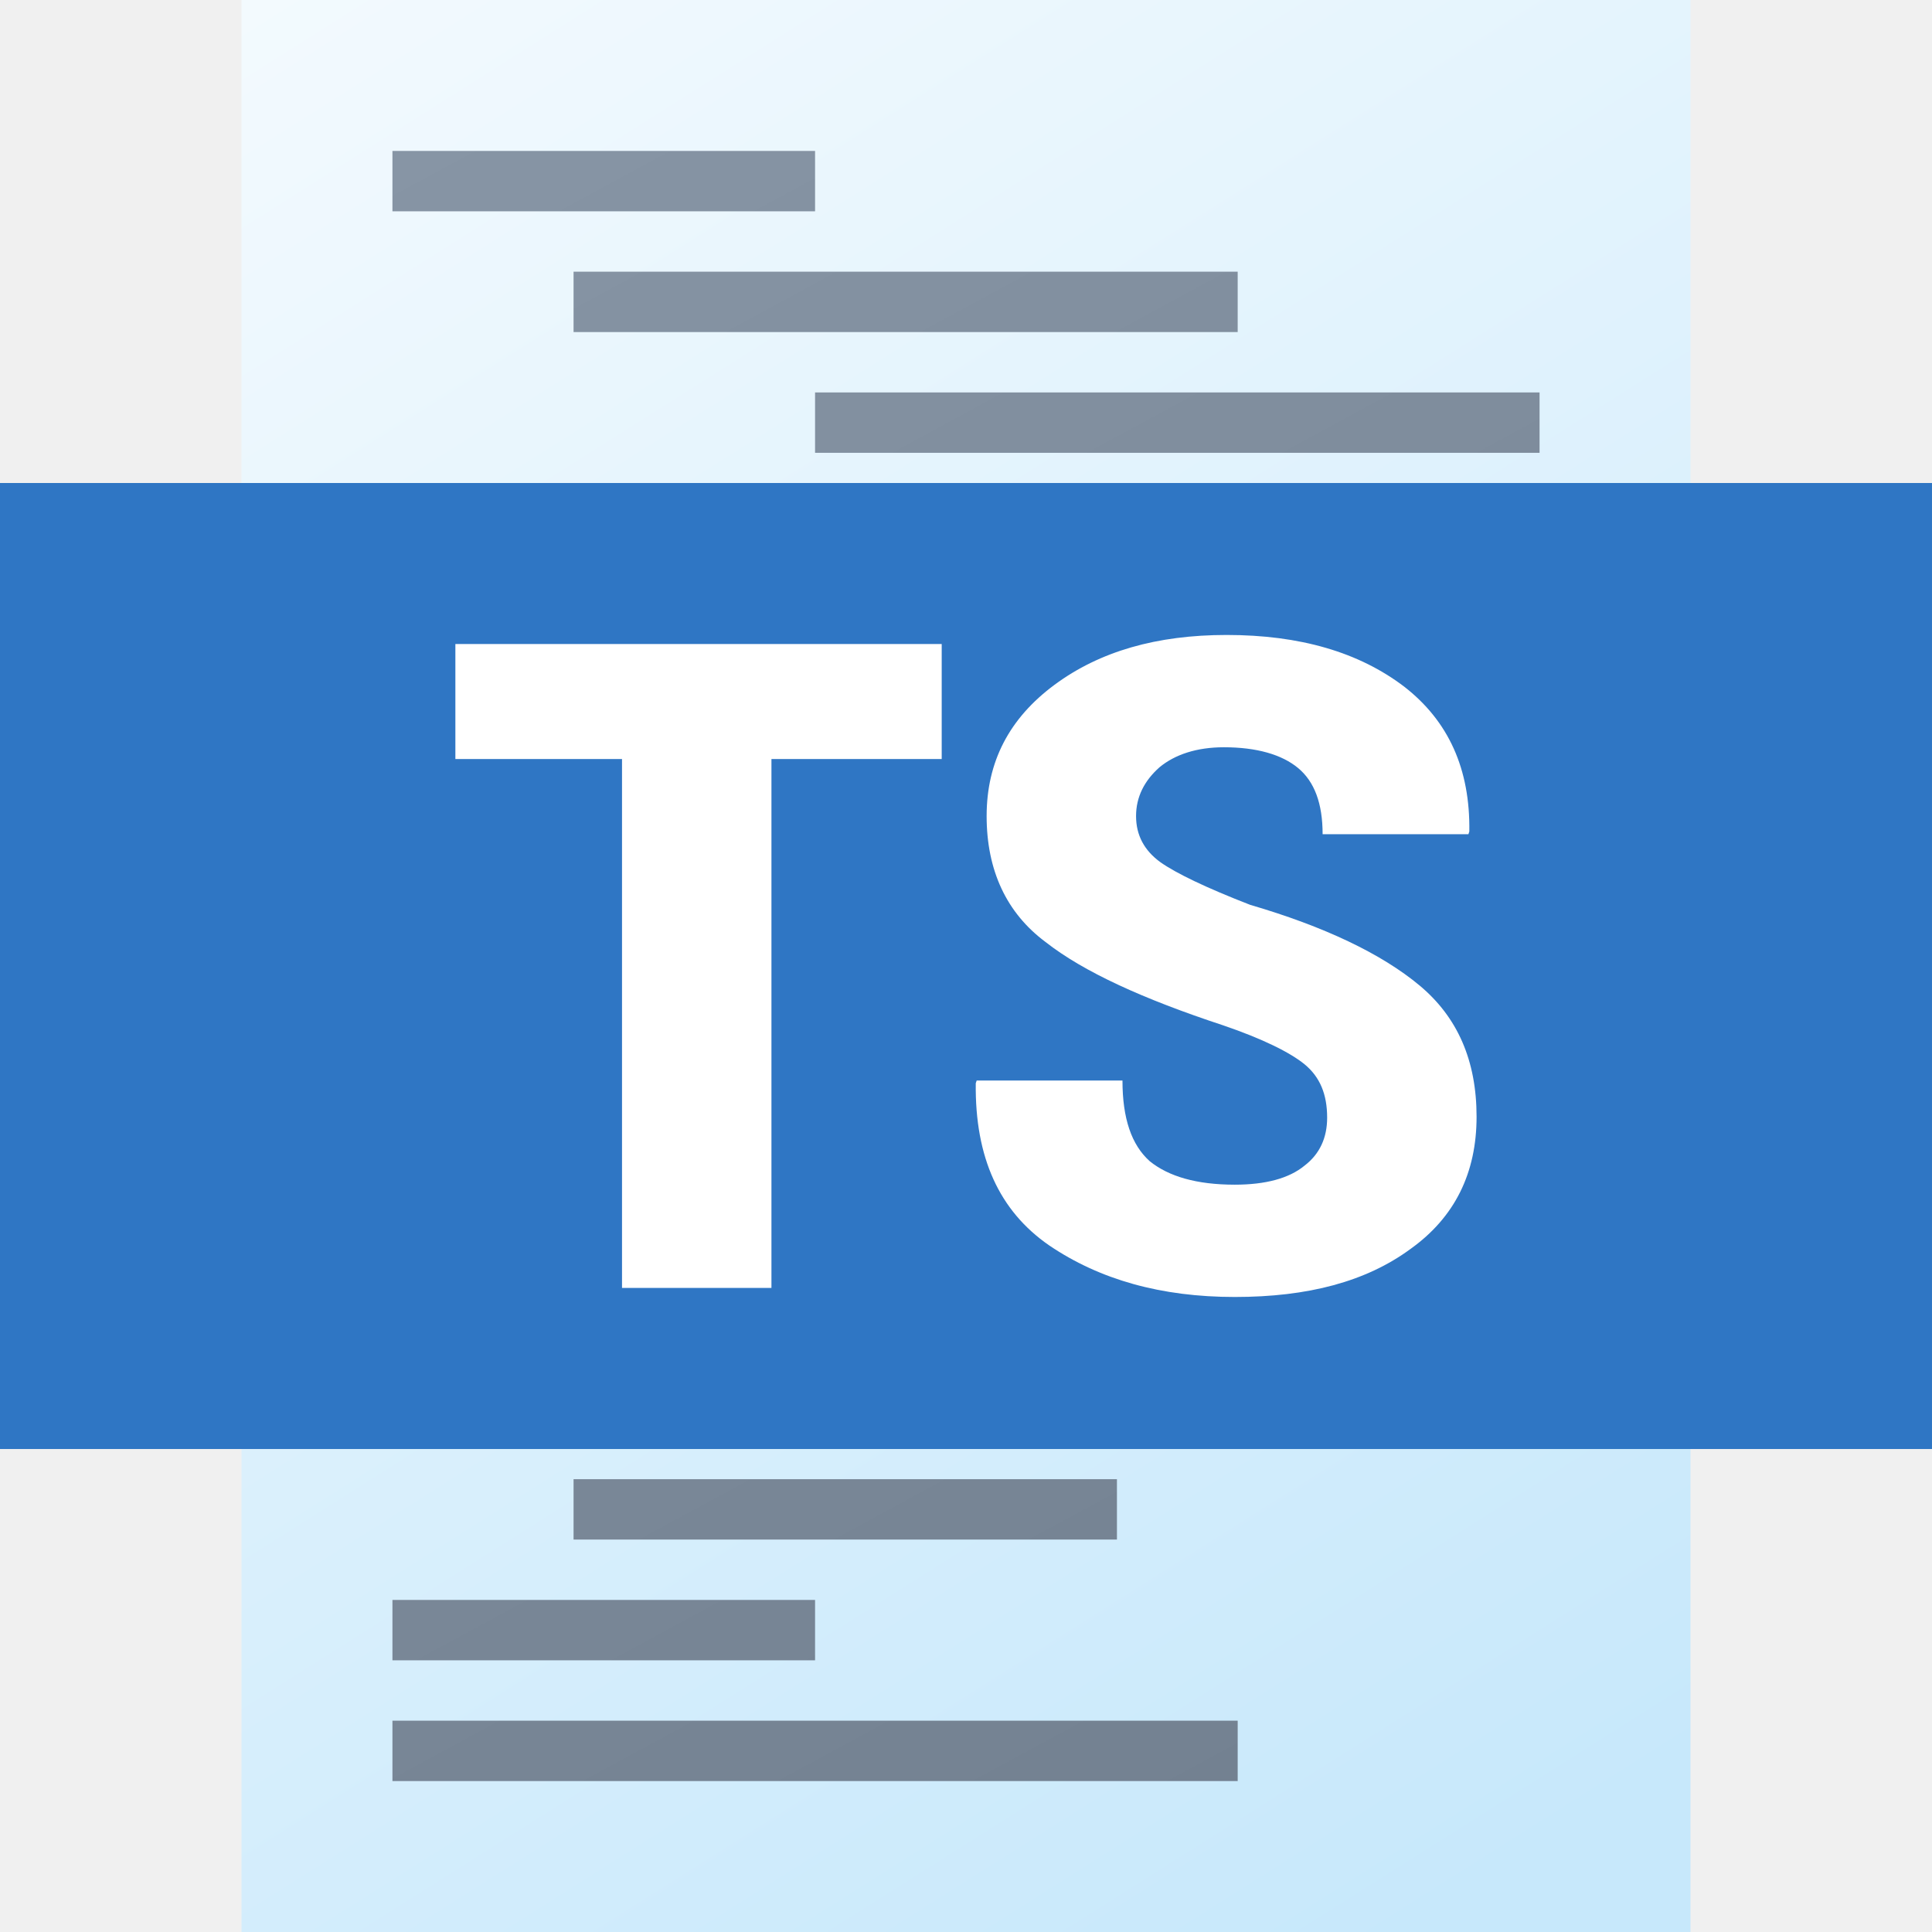
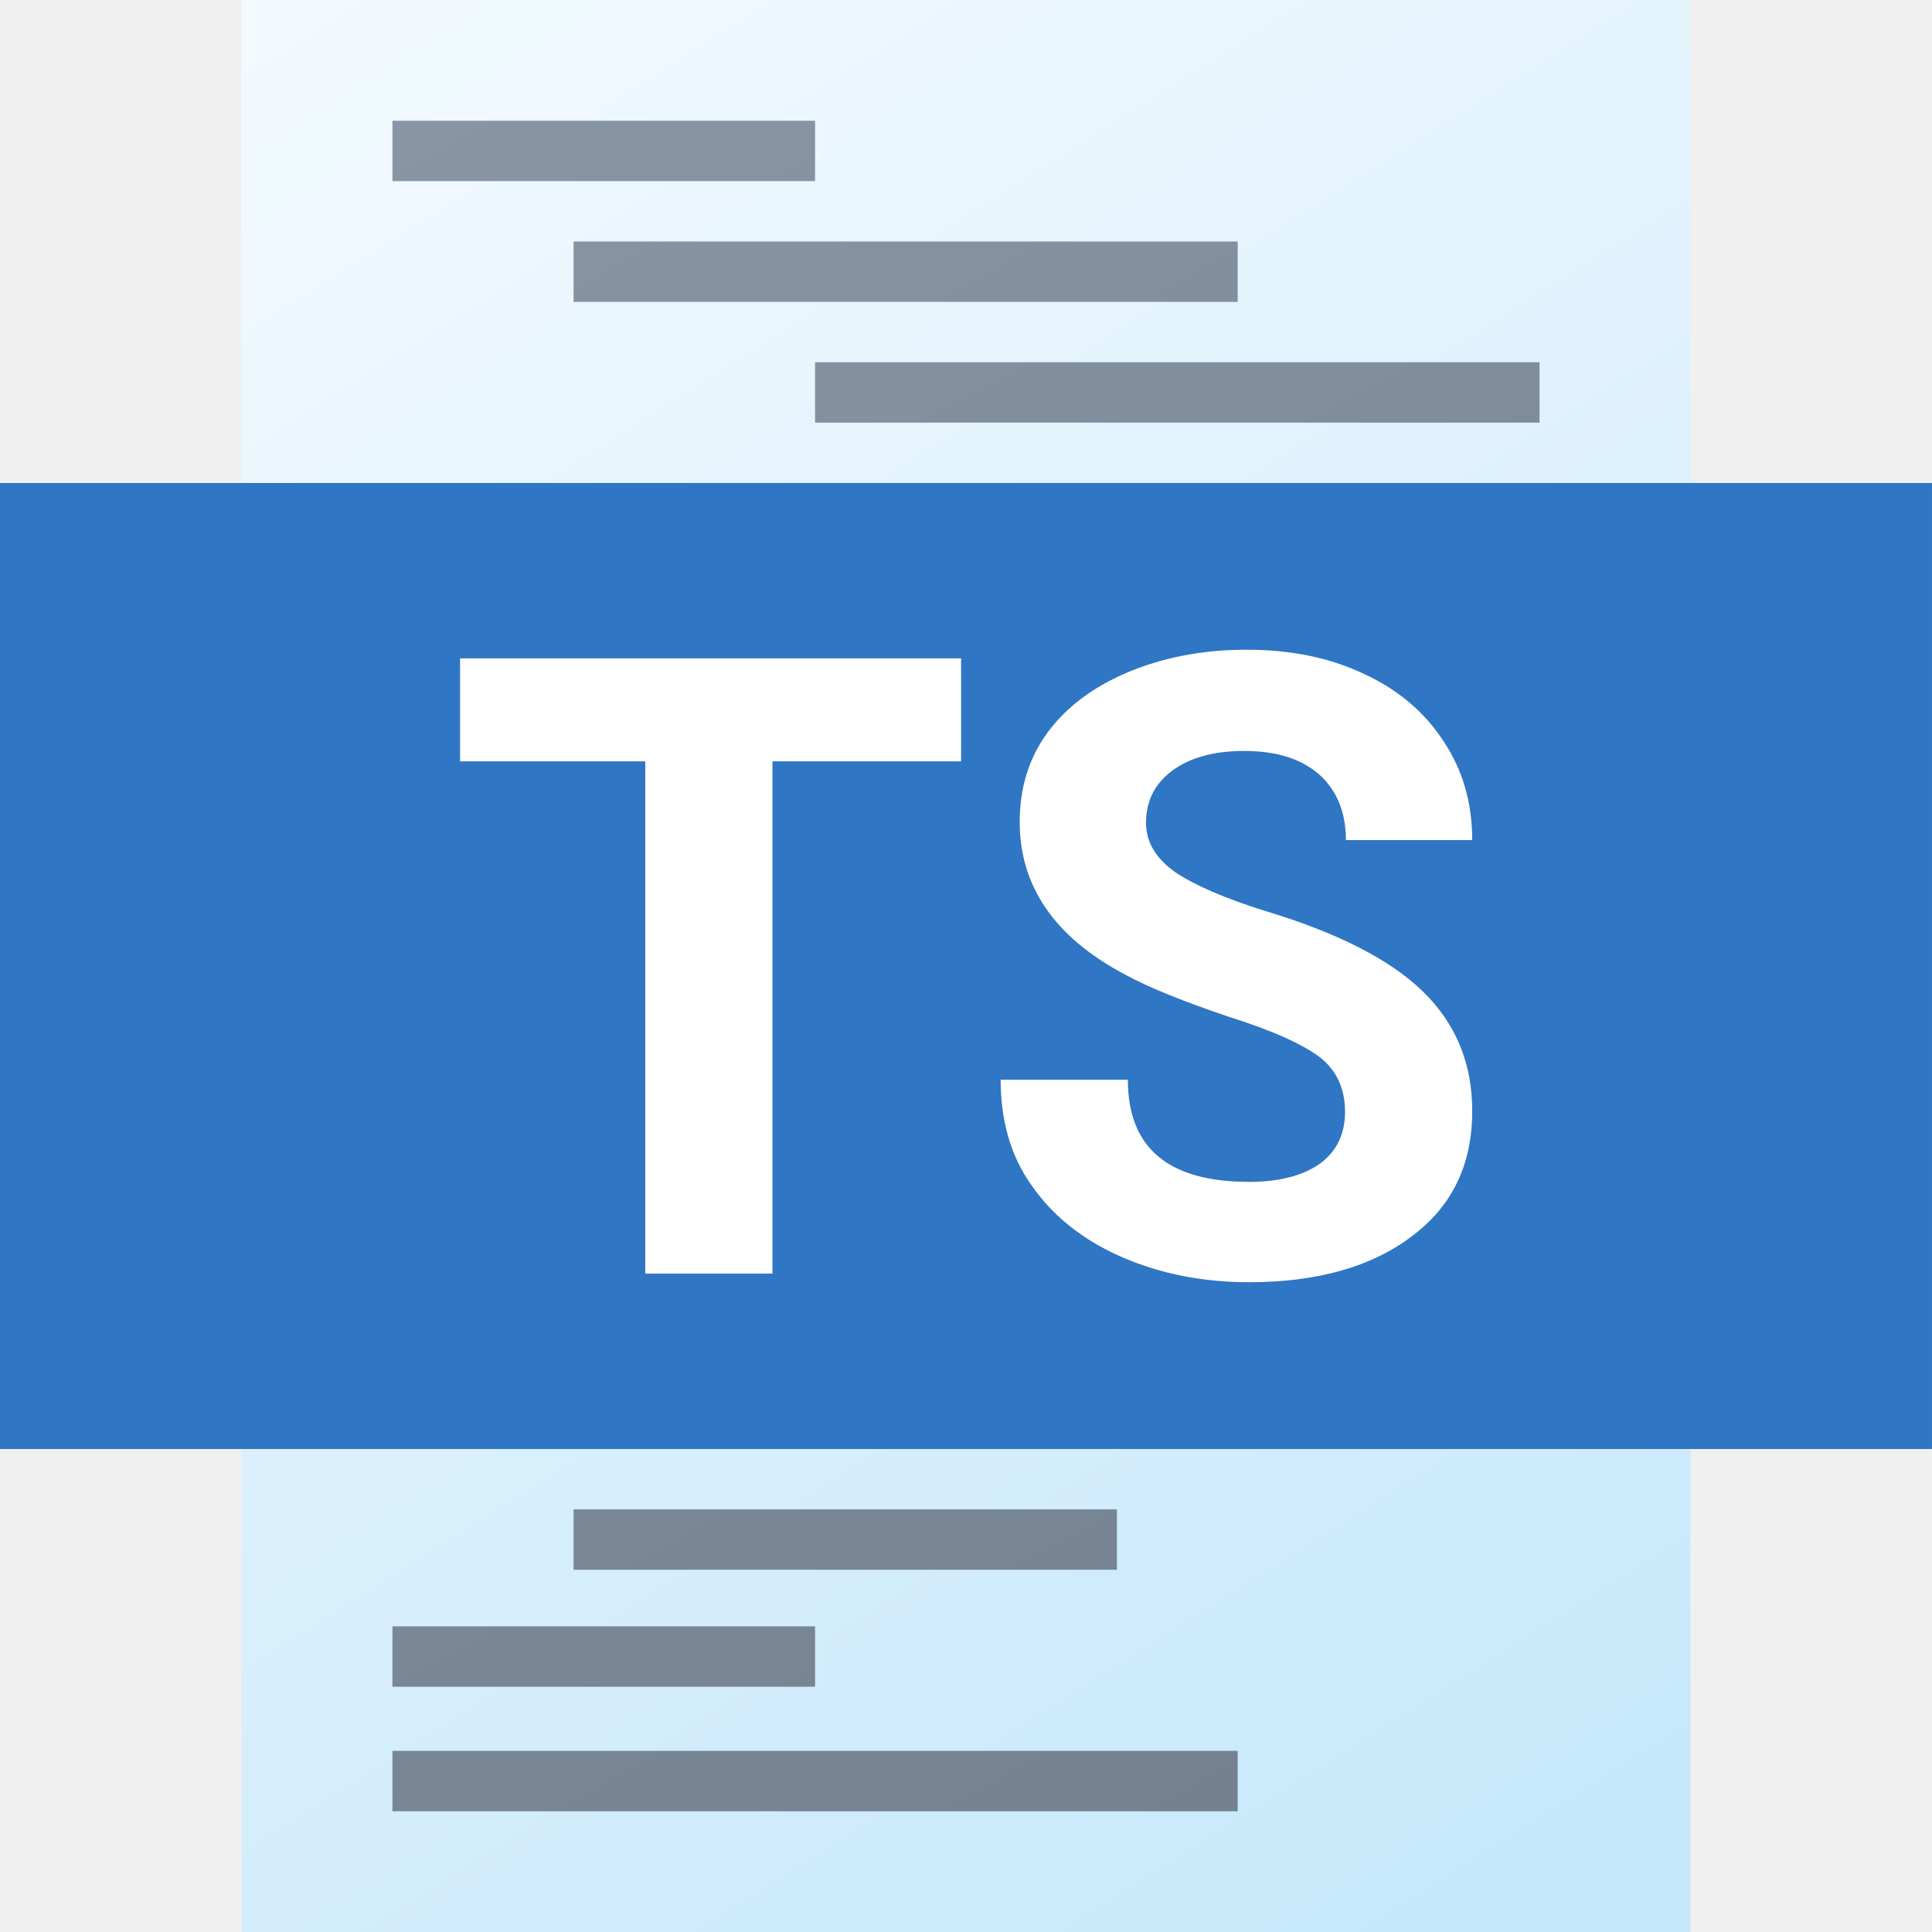
<svg xmlns="http://www.w3.org/2000/svg" width="100%" height="100%" viewBox="0 0 512 512" version="1.1" xml:space="preserve" style="fill-rule:evenodd;clip-rule:evenodd;stroke-linejoin:round;stroke-miterlimit:2;">
  <g>
    <g>
      <rect id="curve1" x="64" y="0" width="384" height="512" style="fill:url(#_Linear1);" />
-       <g id="curve0" transform="matrix(1,0,0,1,-8,-8)">
-         <path d="M112,48L224,48L224,64L112,64L112,48ZM112,336L224,336L224,352L112,352L112,336ZM112,464L336,464L336,480L112,480L112,464ZM112,432L224,432L224,448L112,448L112,432ZM160,400L304,400L304,416L160,416L160,400ZM160,368L400,368L400,384L160,384L160,368ZM112,304L272,304L272,320L112,320L112,304ZM160,208L272,208L272,224L160,224L160,208ZM112,272L224,272L224,288L112,288L112,272ZM160,240L352,240L352,256L160,256L160,240ZM160,176L304,176L304,192L160,192L160,176ZM224,144L336,144L336,160L224,160L224,144ZM224,112L416,112L416,128L224,128L224,112ZM160,80L336,80L336,96L160,96L160,80Z" style="fill:url(#_Linear2);" />
+       <g transform="matrix(1,0,0,1,-8,0)">
+         <rect x="112" y="464" width="224" height="16" style="fill:url(#_Linear2);" />
+       </g>
+       <g transform="matrix(1,0,0,1,-8,-1)">
+         <rect x="112" y="432" width="112" height="16" style="fill:url(#_Linear3);" />
+       </g>
+       <g transform="matrix(1,0,0,1,-8,0)">
+         <rect x="160" y="400" width="144" height="16" style="fill:url(#_Linear4);" />
+       </g>
+       <g transform="matrix(1,0,0,1,-8,-16)">
+         <rect x="224" y="112" width="192" height="16" style="fill:url(#_Linear5);" />
+       </g>
+       <g transform="matrix(1,0,0,1,-8,-16)">
+         <rect x="160" y="80" width="176" height="16" style="fill:url(#_Linear6);" />
+       </g>
+       <g transform="matrix(1,0,0,1,-8,-16)">
+         <rect x="112" y="48" width="112" height="16" style="fill:url(#_Linear7);" />
      </g>
    </g>
    <g id="TS---Back" transform="matrix(1.33333,0,0,1.45455,-85.3333,-360.727)">
      <rect x="64" y="336" width="384" height="176" style="fill:rgb(47,118,196);" />
    </g>
-     <g id="TS---Text" transform="matrix(0.976647,0,0,0.964333,-19.0429,-67.2658)">
-       <g transform="matrix(245.739,0,0,248.877,139.624,423.69)">
-         <path d="M0.551,-0.584L0.363,-0.584L0.363,-0L0.198,-0L0.198,-0.584L0.014,-0.584L0.014,-0.711L0.551,-0.711L0.551,-0.584Z" style="fill:white;fill-rule:nonzero;" />
+     <g id="TS---Text" transform="matrix(0.933125,0,0,0.92136,-7.17796,-52.8601)">
+       <g transform="matrix(245.739,0,0,248.877,133.445,423.69)">
+         <path d="M0.599,-0.592L0.381,-0.592L0.381,-0L0.234,-0L0.234,-0.592L0.02,-0.592L0.02,-0.711L0.599,-0.711L0.599,-0.592Z" style="fill:white;fill-rule:nonzero;" />
      </g>
-       <g transform="matrix(245.739,0,0,248.877,275.668,423.69)">
-         <path d="M0.423,-0.188C0.423,-0.214 0.415,-0.233 0.398,-0.247C0.382,-0.26 0.352,-0.275 0.308,-0.29C0.22,-0.319 0.154,-0.349 0.112,-0.382C0.069,-0.414 0.047,-0.461 0.047,-0.521C0.047,-0.581 0.072,-0.629 0.122,-0.666C0.172,-0.703 0.235,-0.721 0.312,-0.721C0.393,-0.721 0.458,-0.702 0.508,-0.664C0.557,-0.626 0.581,-0.573 0.58,-0.504L0.579,-0.501L0.418,-0.501C0.418,-0.535 0.409,-0.559 0.391,-0.574C0.373,-0.589 0.345,-0.597 0.309,-0.597C0.279,-0.597 0.255,-0.589 0.238,-0.575C0.221,-0.56 0.212,-0.542 0.212,-0.521C0.212,-0.5 0.221,-0.483 0.239,-0.47C0.256,-0.458 0.289,-0.442 0.338,-0.423C0.42,-0.399 0.483,-0.369 0.525,-0.334C0.567,-0.299 0.588,-0.251 0.588,-0.189C0.588,-0.127 0.564,-0.078 0.515,-0.043C0.466,-0.007 0.402,0.01 0.321,0.01C0.24,0.01 0.172,-0.009 0.116,-0.047C0.061,-0.085 0.034,-0.144 0.035,-0.226L0.036,-0.229L0.197,-0.229C0.197,-0.187 0.207,-0.158 0.227,-0.14C0.248,-0.123 0.279,-0.114 0.321,-0.114C0.355,-0.114 0.381,-0.121 0.398,-0.135C0.415,-0.148 0.423,-0.166 0.423,-0.188Z" style="fill:white;fill-rule:nonzero;" />
+       <g transform="matrix(245.739,0,0,248.877,283.527,423.69)">
+         <path d="M0.432,-0.187C0.432,-0.214 0.422,-0.235 0.403,-0.25C0.383,-0.265 0.348,-0.281 0.297,-0.297C0.247,-0.314 0.206,-0.33 0.177,-0.346C0.096,-0.389 0.056,-0.448 0.056,-0.522C0.056,-0.56 0.066,-0.595 0.088,-0.625C0.11,-0.655 0.141,-0.678 0.181,-0.695C0.222,-0.712 0.267,-0.721 0.318,-0.721C0.369,-0.721 0.414,-0.712 0.454,-0.693C0.493,-0.675 0.524,-0.649 0.546,-0.615C0.568,-0.582 0.579,-0.544 0.579,-0.501L0.433,-0.501C0.433,-0.534 0.422,-0.559 0.402,-0.577C0.381,-0.595 0.353,-0.604 0.315,-0.604C0.28,-0.604 0.252,-0.596 0.232,-0.581C0.212,-0.566 0.202,-0.546 0.202,-0.521C0.202,-0.498 0.214,-0.479 0.237,-0.463C0.26,-0.448 0.295,-0.433 0.34,-0.419C0.423,-0.394 0.484,-0.363 0.522,-0.326C0.56,-0.289 0.579,-0.243 0.579,-0.188C0.579,-0.126 0.556,-0.078 0.509,-0.043C0.463,-0.008 0.4,0.01 0.321,0.01C0.267,0.01 0.217,-0 0.172,-0.02C0.127,-0.04 0.093,-0.068 0.069,-0.103C0.045,-0.137 0.034,-0.178 0.034,-0.224L0.181,-0.224C0.181,-0.145 0.228,-0.106 0.321,-0.106C0.356,-0.106 0.383,-0.113 0.403,-0.127C0.422,-0.141 0.432,-0.161 0.432,-0.187Z" style="fill:white;fill-rule:nonzero;" />
      </g>
    </g>
  </g>
  <defs>
    <linearGradient id="_Linear1" x1="0" y1="0" x2="1" y2="0" gradientUnits="userSpaceOnUse" gradientTransform="matrix(310.858,512.001,-512.001,310.858,64,0)">
      <stop offset="0" style="stop-color:rgb(243,250,254);stop-opacity:1" />
      <stop offset="1" style="stop-color:rgb(199,232,251);stop-opacity:1" />
    </linearGradient>
    <linearGradient id="_Linear2" x1="0" y1="0" x2="1" y2="0" gradientUnits="userSpaceOnUse" gradientTransform="matrix(225.819,432.001,-432.001,225.819,112,48)">
      <stop offset="0" style="stop-color:rgb(135,149,165);stop-opacity:1" />
      <stop offset="1" style="stop-color:rgb(115,129,145);stop-opacity:1" />
    </linearGradient>
+     <linearGradient id="_Linear3" x1="0" y1="0" x2="1" y2="0" gradientUnits="userSpaceOnUse" gradientTransform="matrix(225.819,432.001,-432.001,225.819,112,48)">
+       <stop offset="0" style="stop-color:rgb(135,149,165);stop-opacity:1" />
+       <stop offset="1" style="stop-color:rgb(115,129,145);stop-opacity:1" />
+     </linearGradient>
+     <linearGradient id="_Linear4" x1="0" y1="0" x2="1" y2="0" gradientUnits="userSpaceOnUse" gradientTransform="matrix(225.819,432.001,-432.001,225.819,112,48)">
+       <stop offset="0" style="stop-color:rgb(135,149,165);stop-opacity:1" />
+       <stop offset="1" style="stop-color:rgb(115,129,145);stop-opacity:1" />
+     </linearGradient>
+     <linearGradient id="_Linear5" x1="0" y1="0" x2="1" y2="0" gradientUnits="userSpaceOnUse" gradientTransform="matrix(225.819,432.001,-432.001,225.819,112,48)">
+       <stop offset="0" style="stop-color:rgb(135,149,165);stop-opacity:1" />
+       <stop offset="1" style="stop-color:rgb(115,129,145);stop-opacity:1" />
+     </linearGradient>
+     <linearGradient id="_Linear6" x1="0" y1="0" x2="1" y2="0" gradientUnits="userSpaceOnUse" gradientTransform="matrix(225.819,432.001,-432.001,225.819,112,48)">
+       <stop offset="0" style="stop-color:rgb(135,149,165);stop-opacity:1" />
+       <stop offset="1" style="stop-color:rgb(115,129,145);stop-opacity:1" />
+     </linearGradient>
+     <linearGradient id="_Linear7" x1="0" y1="0" x2="1" y2="0" gradientUnits="userSpaceOnUse" gradientTransform="matrix(225.819,432.001,-432.001,225.819,112,48)">
+       <stop offset="0" style="stop-color:rgb(135,149,165);stop-opacity:1" />
+       <stop offset="1" style="stop-color:rgb(115,129,145);stop-opacity:1" />
+     </linearGradient>
  </defs>
</svg>
